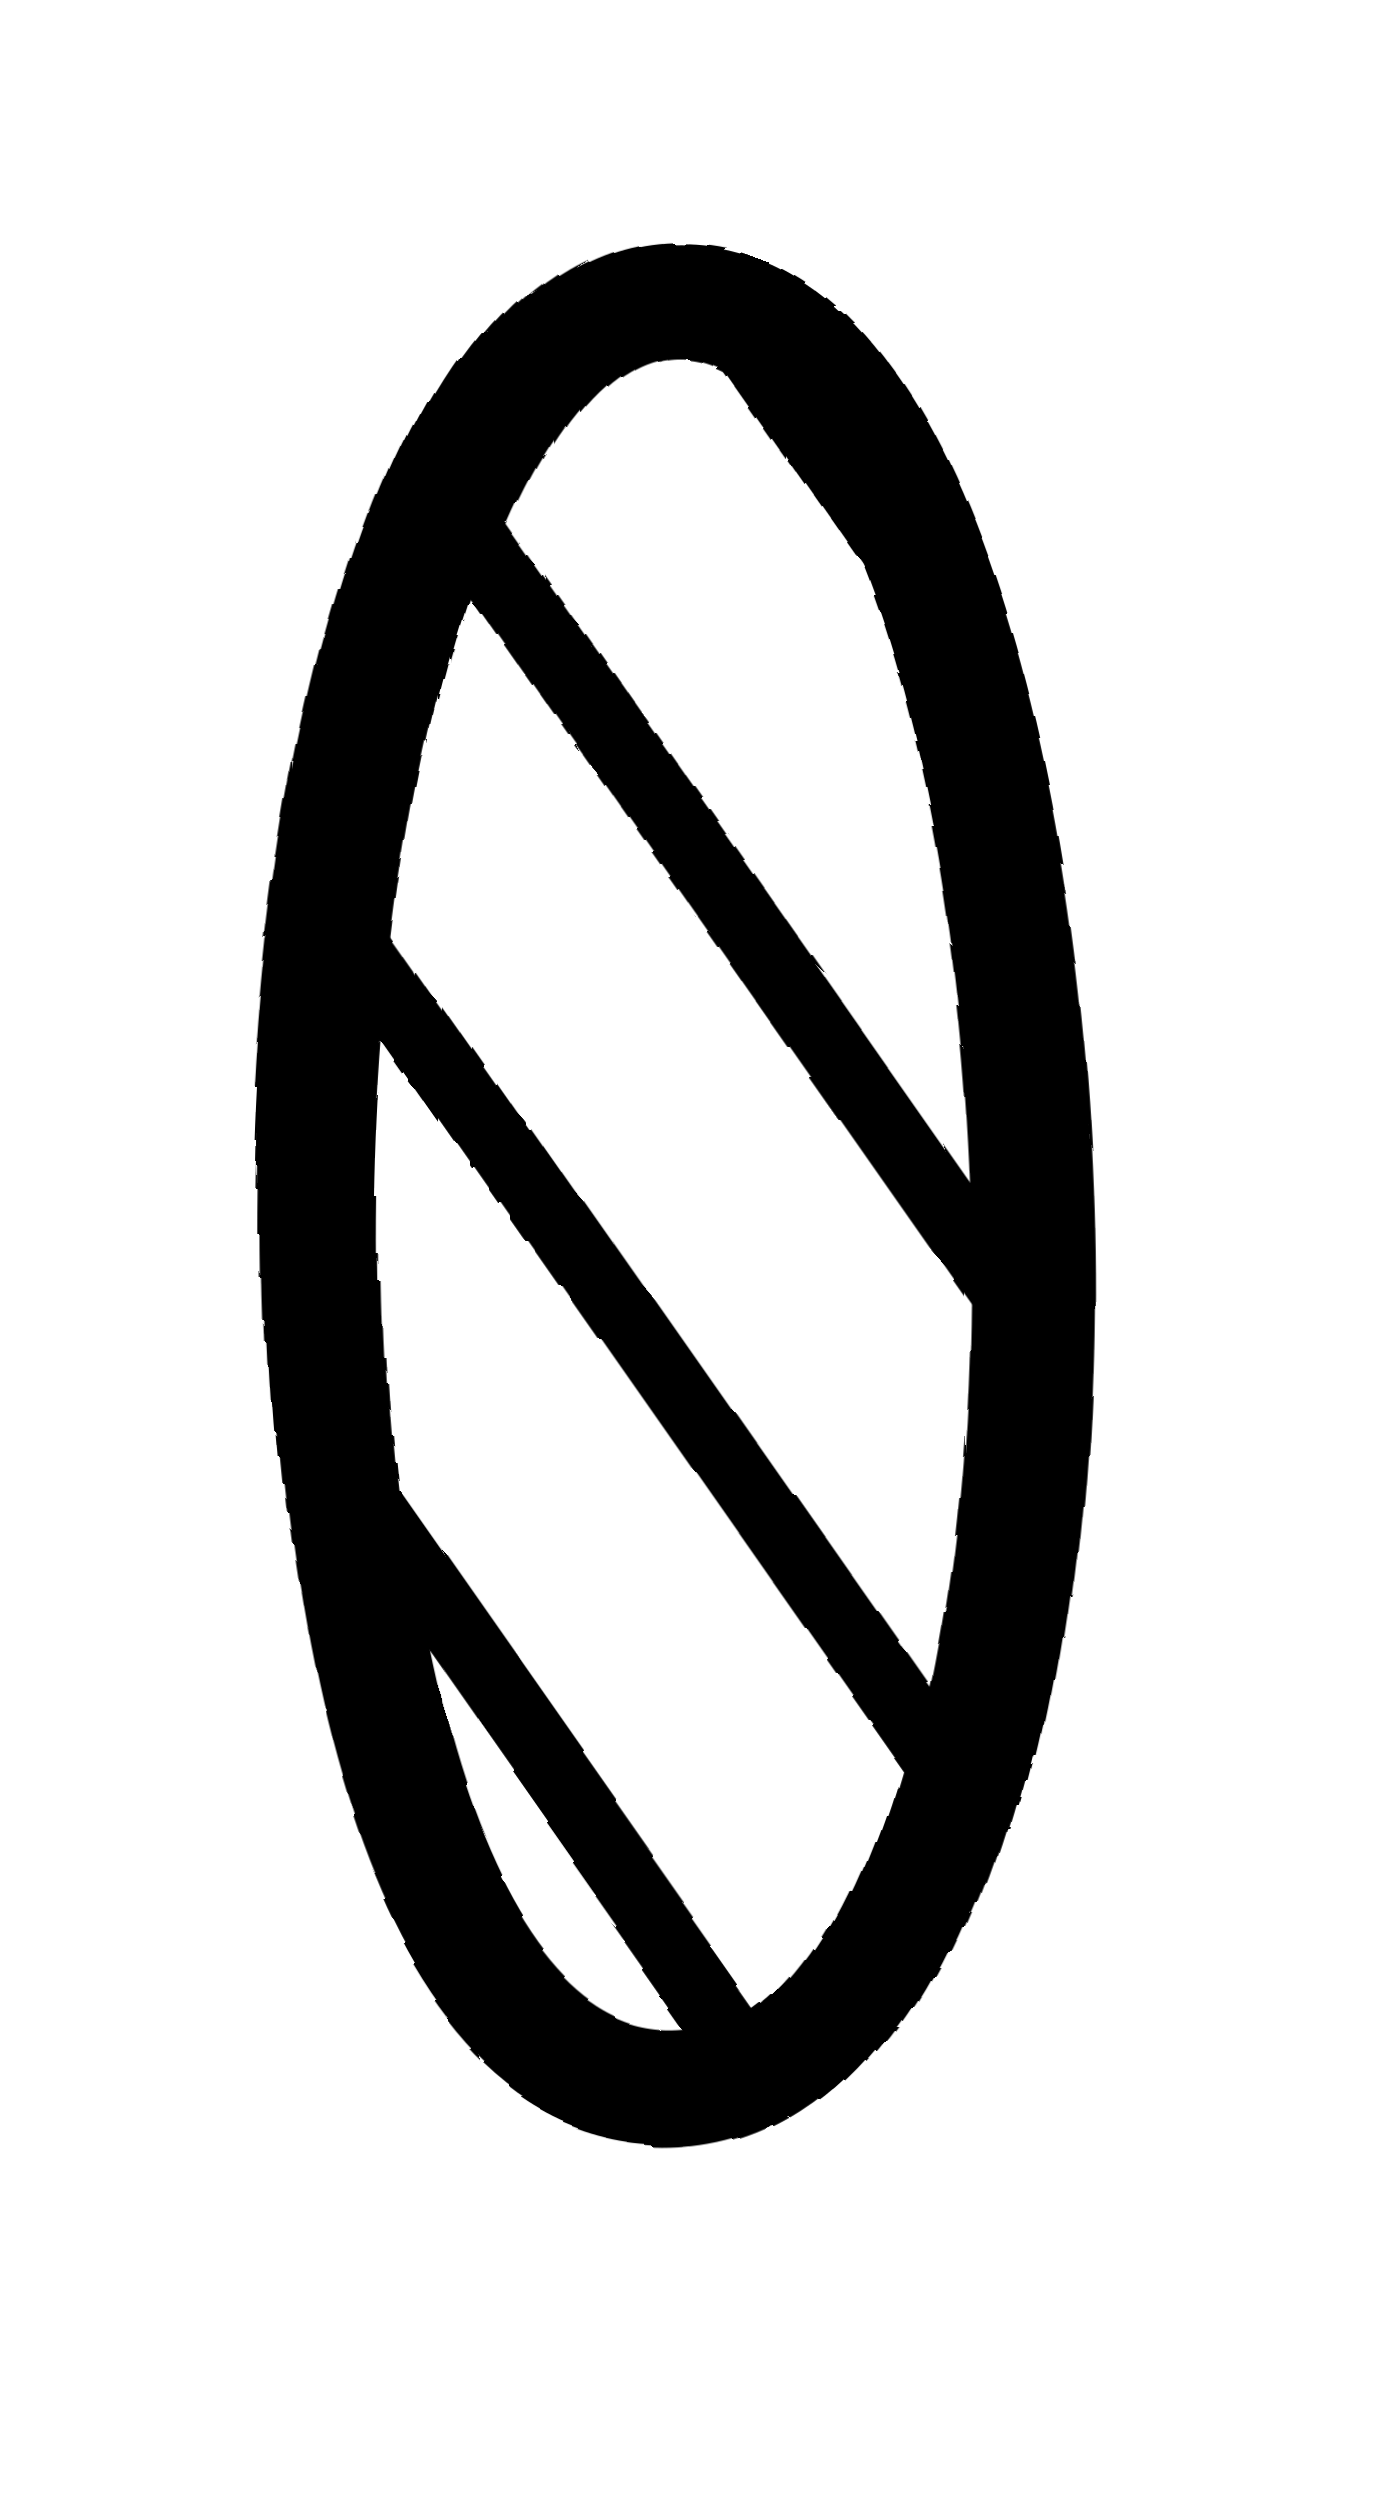
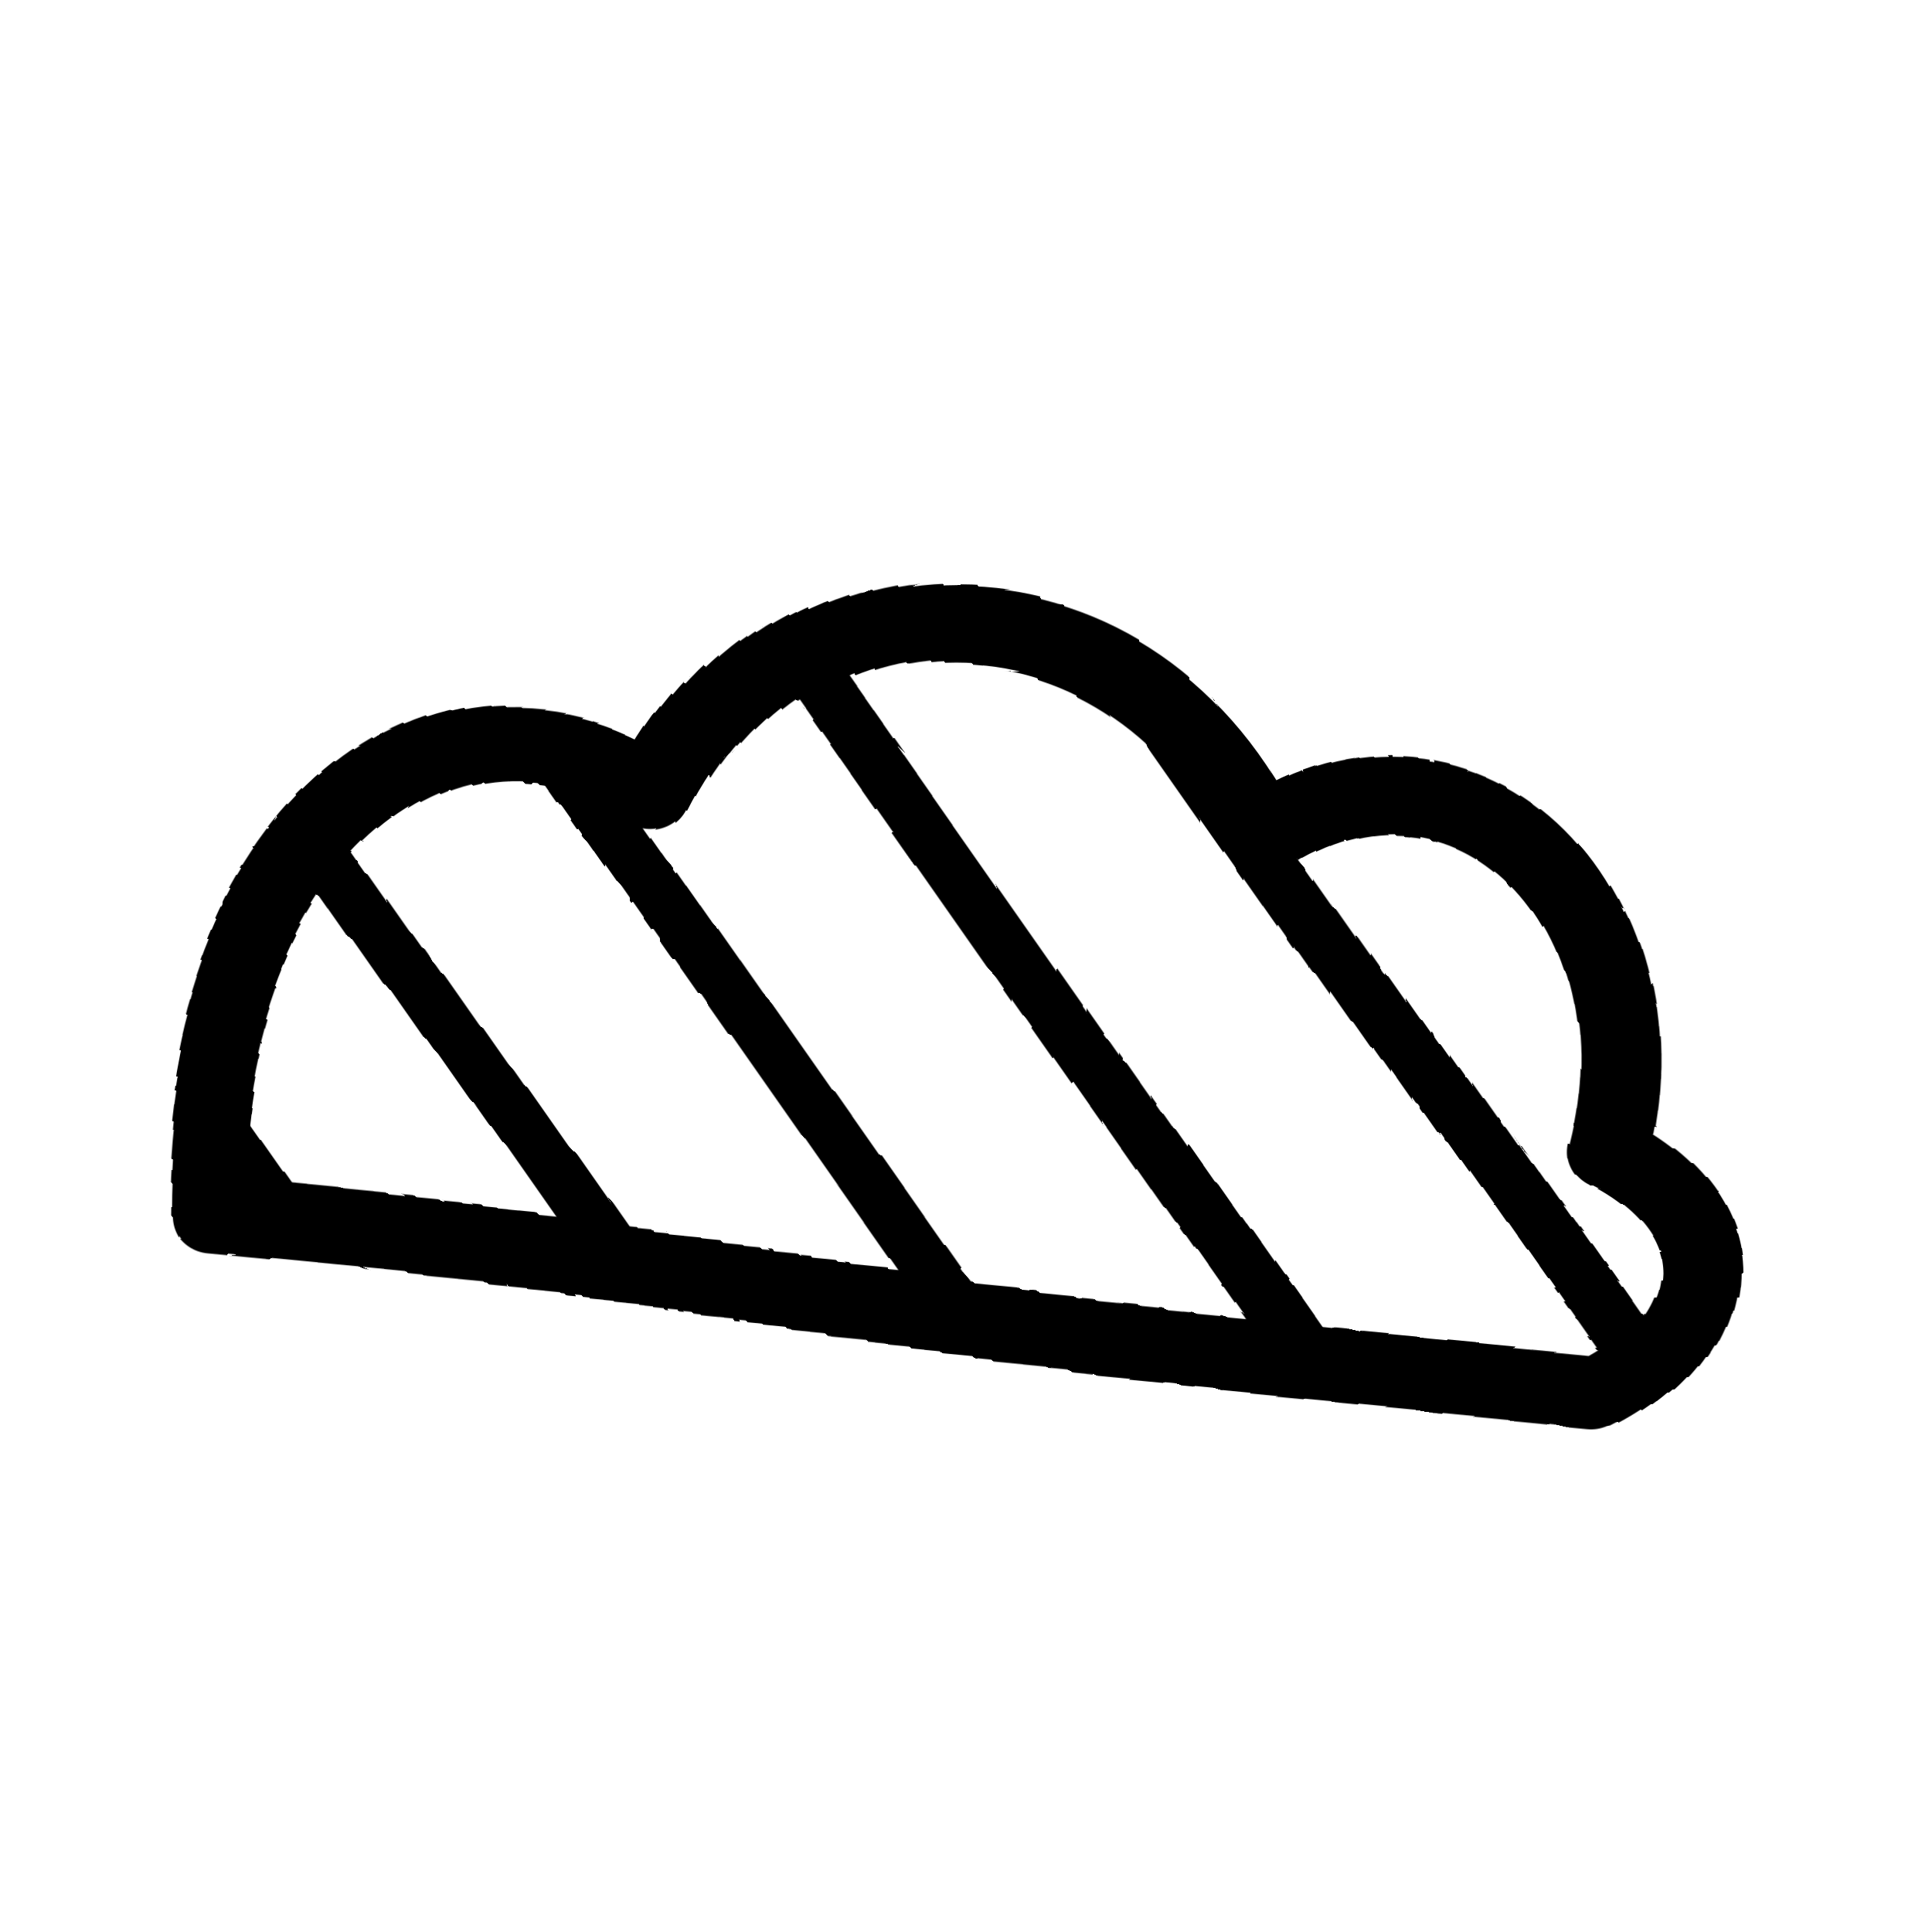
- <svg xmlns="http://www.w3.org/2000/svg" width="16" height="29" viewBox="152 323 16 29">
+ <svg xmlns="http://www.w3.org/2000/svg" width="29" height="29" viewBox="148 323 29 29">
  <defs>
    <filter id="ink" filterUnits="userSpaceOnUse" x="-60" y="-60" width="520" height="980">
      <feTurbulence type="fractalNoise" baseFrequency="0.035" numOctaves="2" seed="7" result="n" />
      <feDisplacementMap in="SourceGraphic" in2="n" scale="3.2" xChannelSelector="R" yChannelSelector="G" />
    </filter>
    <filter id="inkWide" filterUnits="userSpaceOnUse" x="-300" y="-300" width="1200" height="1200">
      <feTurbulence type="fractalNoise" baseFrequency="0.035" numOctaves="2" seed="7" result="n" />
      <feDisplacementMap in="SourceGraphic" in2="n" scale="3.2" xChannelSelector="R" yChannelSelector="G" />
    </filter>
    <pattern id="hatch" width="7" height="7" patternUnits="userSpaceOnUse" patternTransform="rotate(-35)">
      <line x1="0" y1="0" x2="0" y2="7" stroke="#000000" stroke-width="1.5" />
    </pattern>
    <pattern id="hatchDense" width="4" height="4" patternUnits="userSpaceOnUse" patternTransform="rotate(-35)">
      <line x1="0" y1="0" x2="0" y2="4" stroke="#000000" stroke-width="1.7" />
    </pattern>
    <pattern id="hatchNight" width="3" height="3" patternUnits="userSpaceOnUse" patternTransform="rotate(-35)">
      <line x1="0" y1="0" x2="0" y2="3" stroke="#000000" stroke-width="1.9" />
    </pattern>
    <pattern id="water" width="9" height="5" patternUnits="userSpaceOnUse">
      <line x1="0" y1="2.5" x2="5" y2="2.5" stroke="#000000" stroke-width="1.3" />
    </pattern>
  </defs>
  <g filter="url(#ink)" stroke="#000000" stroke-linecap="round" stroke-linejoin="round">
-     <path d="M160 326c5 0 6 22 0 22c-6 0 -5 -22 0 -22z" fill="url(#hatchDense)" stroke-width="1.4" />
+     <path d="M151 342c0 -6 4 -9 7 -7c2 -4 7 -4 9 0c3 -2 6 1 5 5c2 1 2 3 0 4z" fill="url(#hatchDense)" stroke-width="1.2" />
  </g>
</svg>
